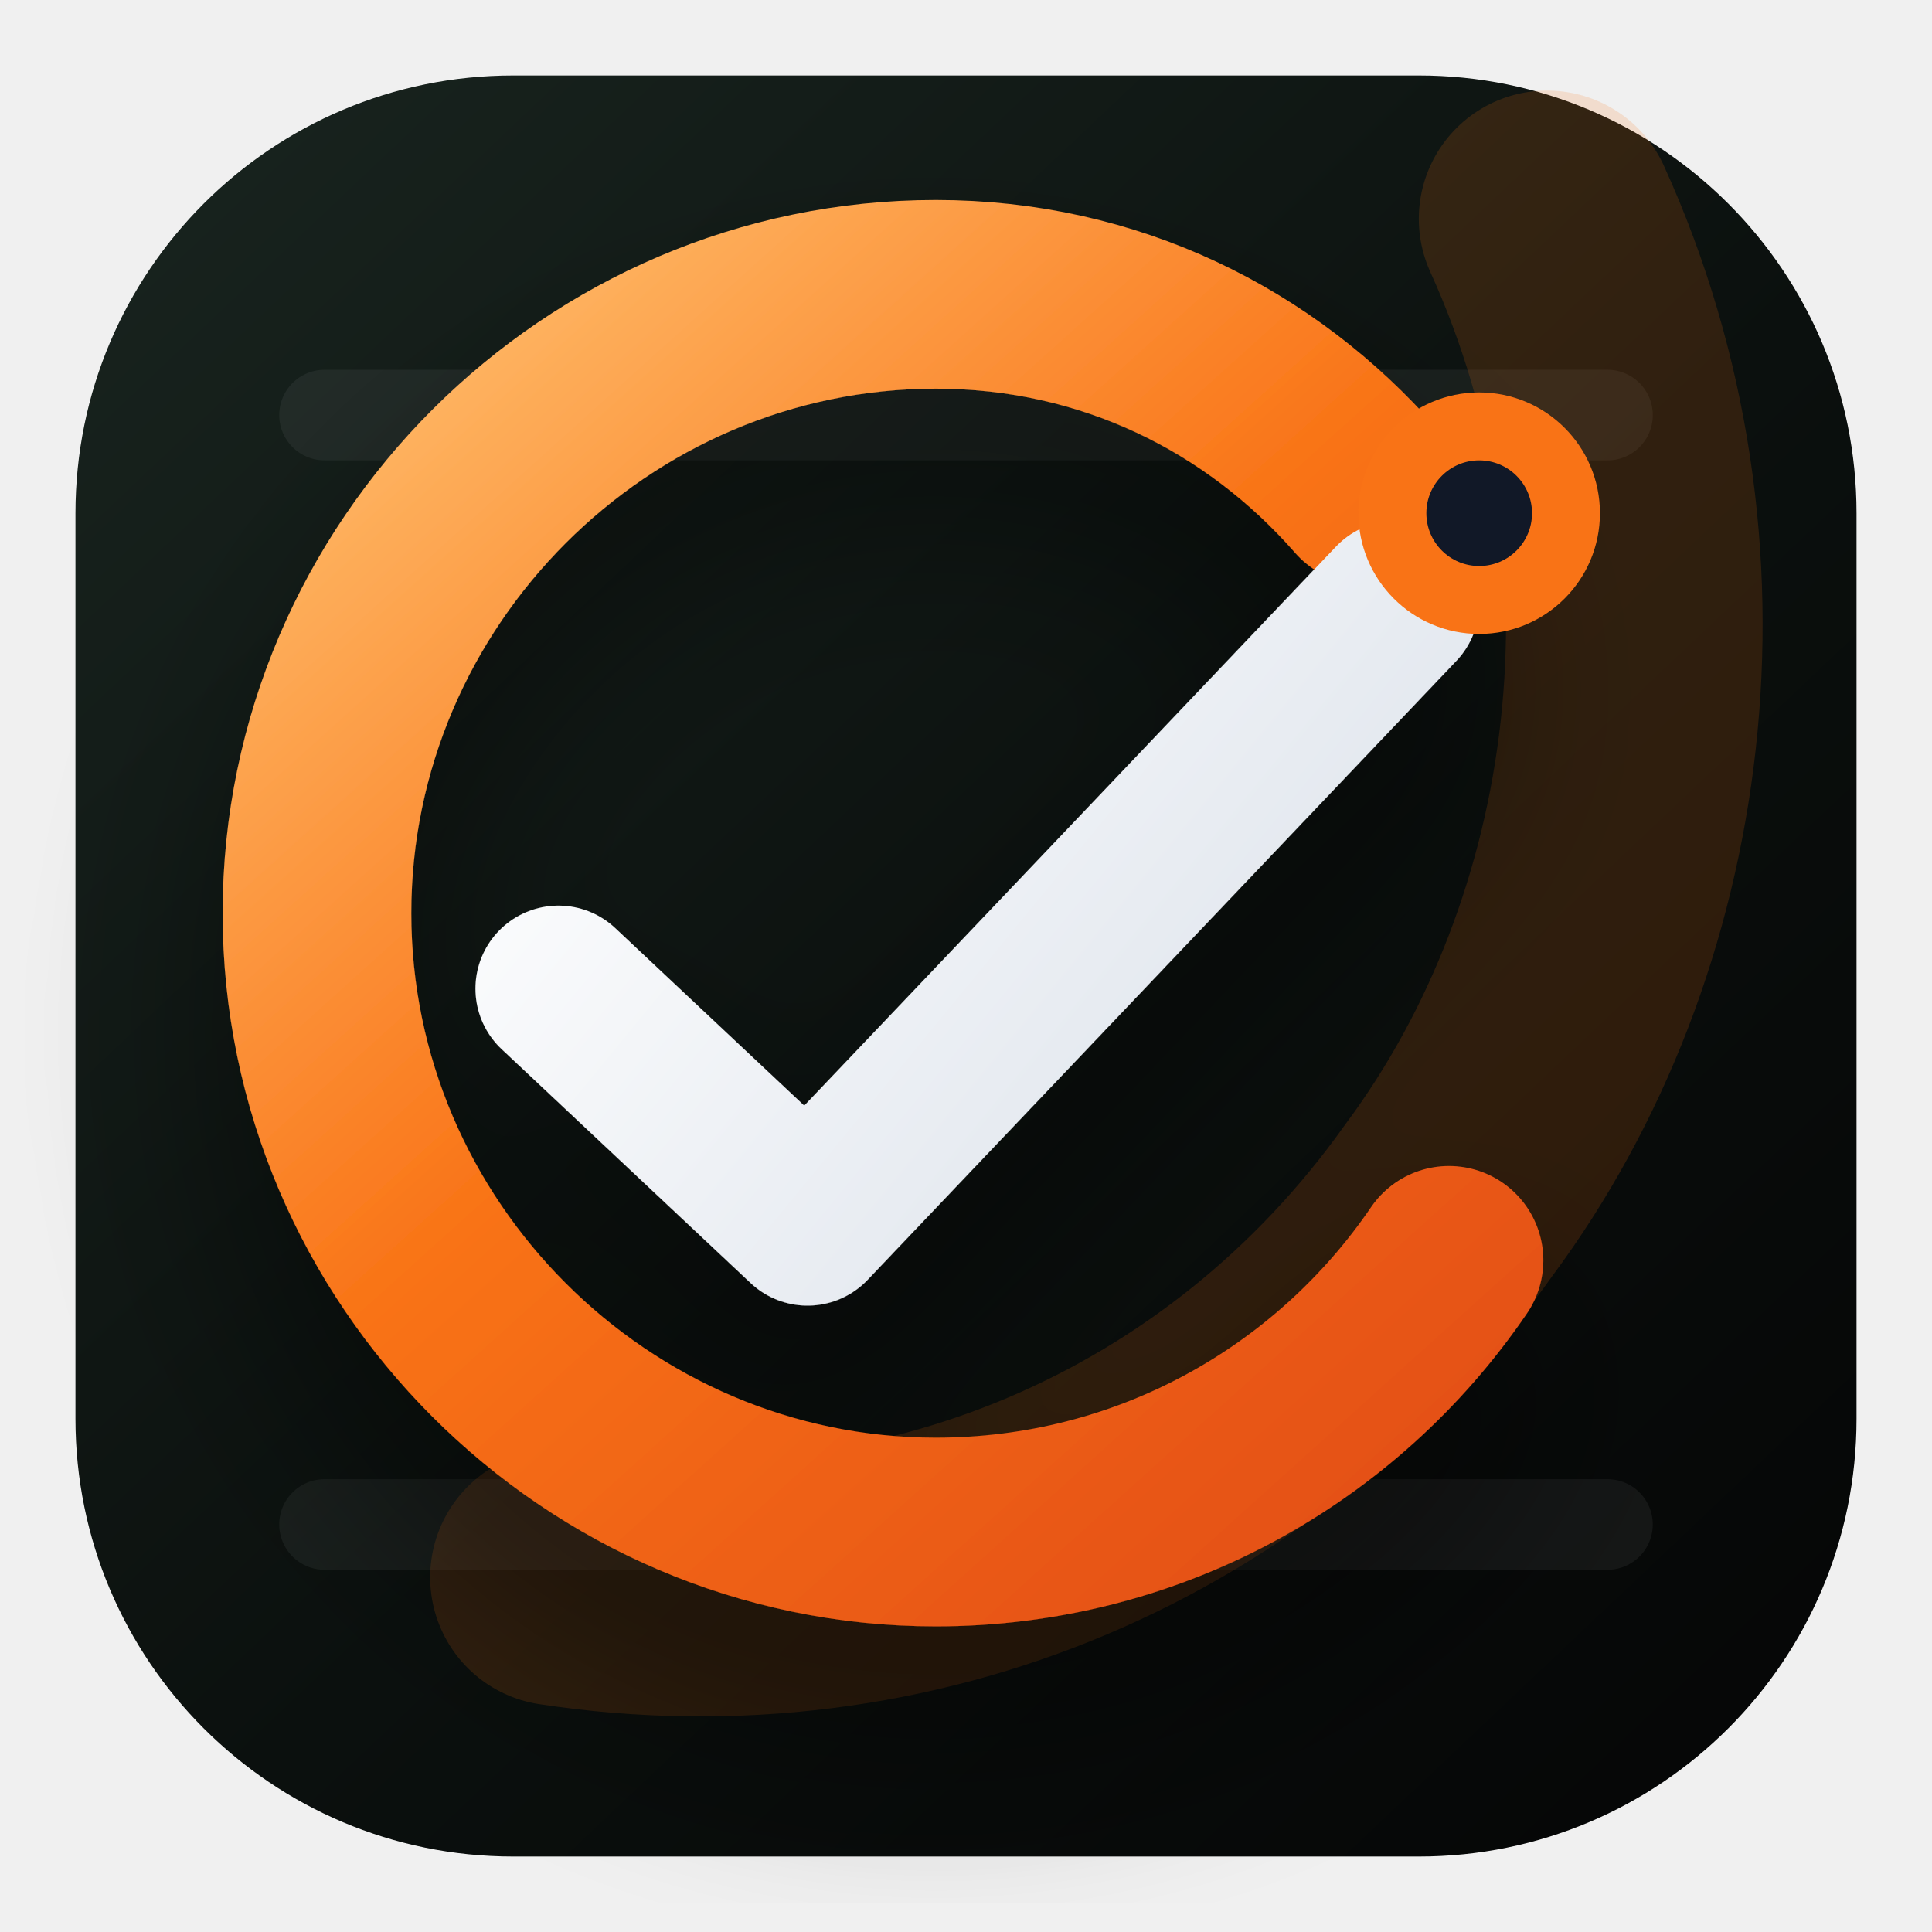
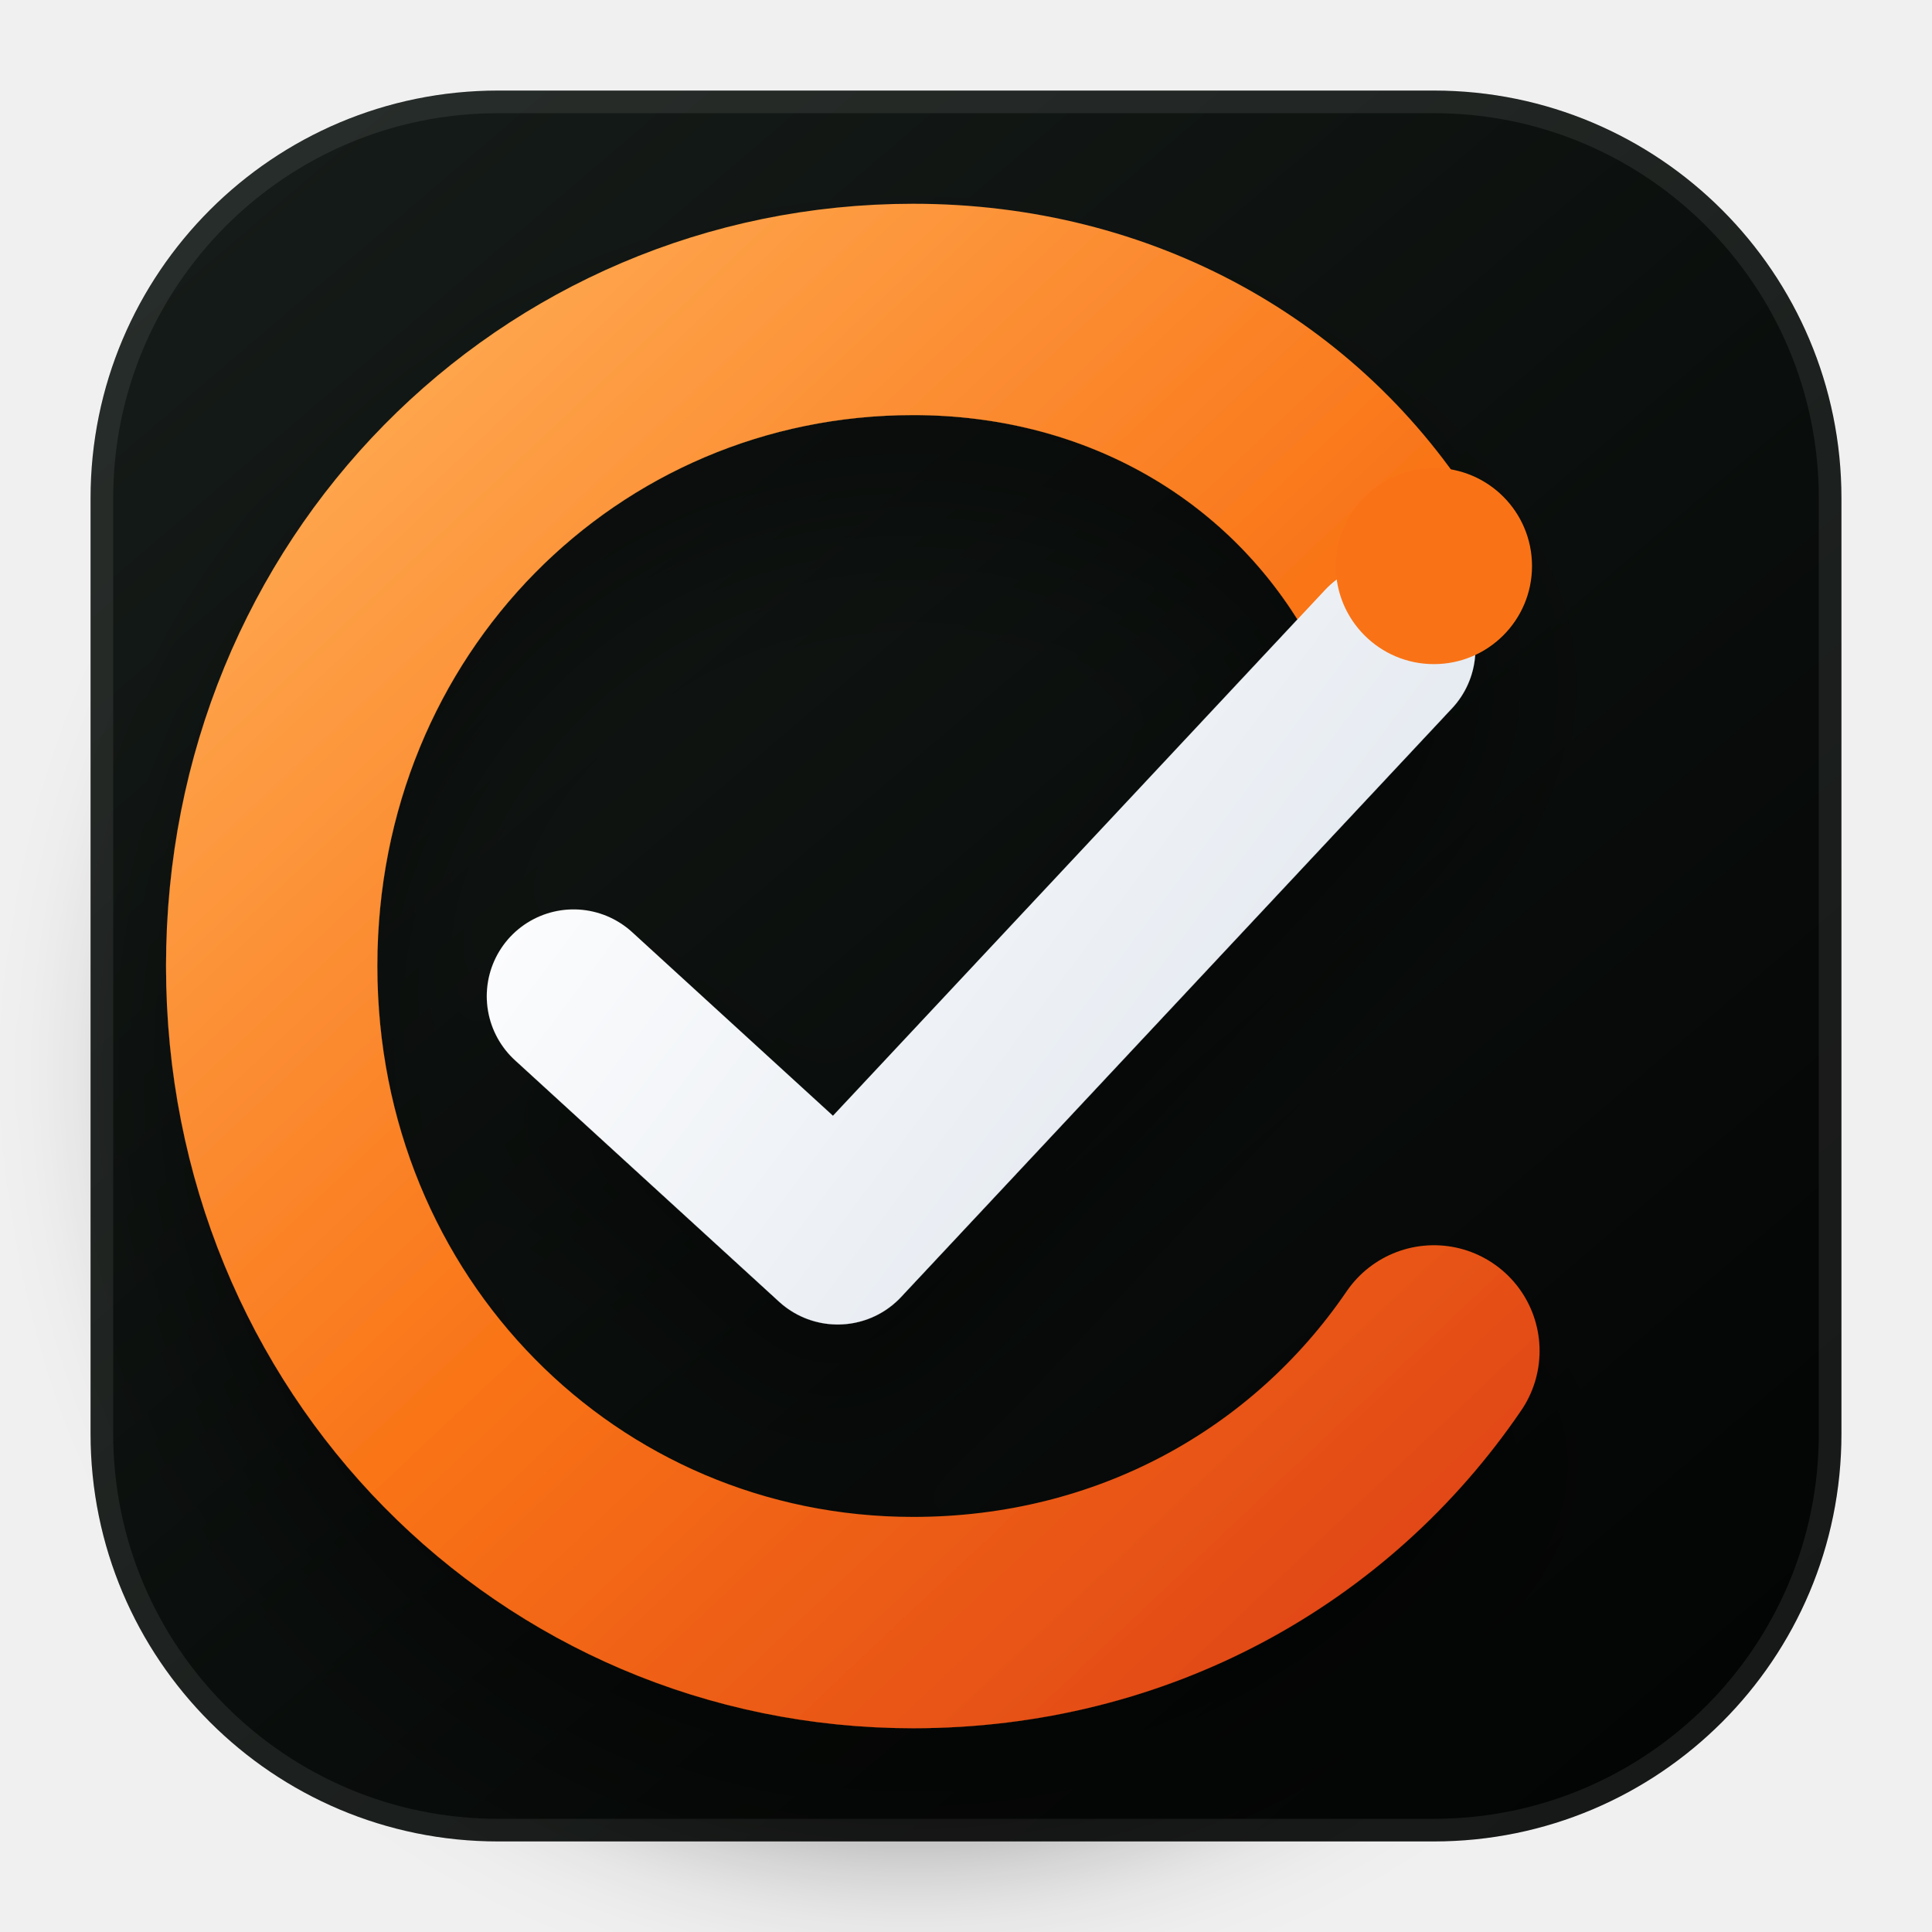
<svg xmlns="http://www.w3.org/2000/svg" viewBox="0 0 256 256" role="img" aria-label="Churvox app icon">
  <defs>
-     <linearGradient id="shell" x1="24" y1="16" x2="236" y2="240" gradientUnits="userSpaceOnUse">
-       <stop stop-color="#18231e" />
-       <stop offset="0.54" stop-color="#0b100e" />
-       <stop offset="1" stop-color="#050606" />
+     <linearGradient id="bg" x1="36" y1="20" x2="220" y2="236" gradientUnits="userSpaceOnUse">
+       <stop stop-color="#151b18" />
+       <stop offset="0.58" stop-color="#090d0b" />
+       <stop offset="1" stop-color="#030404" />
    </linearGradient>
-     <linearGradient id="heat" x1="48" y1="36" x2="212" y2="218" gradientUnits="userSpaceOnUse">
-       <stop stop-color="#ffc06f" />
-       <stop offset="0.42" stop-color="#f97316" />
-       <stop offset="1" stop-color="#de4519" />
+     <linearGradient id="orange" x1="44" y1="38" x2="210" y2="214" gradientUnits="userSpaceOnUse">
+       <stop stop-color="#ffad55" />
+       <stop offset="0.5" stop-color="#f97316" />
+       <stop offset="1" stop-color="#dc3f17" />
    </linearGradient>
-     <linearGradient id="steel" x1="76" y1="80" x2="188" y2="172" gradientUnits="userSpaceOnUse">
+     <linearGradient id="white" x1="76" y1="86" x2="188" y2="170" gradientUnits="userSpaceOnUse">
      <stop stop-color="#ffffff" />
-       <stop offset="1" stop-color="#d7dee8" />
+       <stop offset="1" stop-color="#dce3ec" />
    </linearGradient>
-     <filter id="lift" x="-30%" y="-30%" width="160%" height="160%">
-       <feDropShadow dx="0" dy="16" stdDeviation="12" flood-color="#000000" flood-opacity="0.42" />
+     <filter id="shadow" x="-25%" y="-25%" width="150%" height="150%">
+       <feDropShadow dx="0" dy="14" stdDeviation="10" flood-color="#000000" flood-opacity="0.40" />
    </filter>
  </defs>
-   <rect x="10" y="10" width="236" height="236" rx="58" fill="url(#shell)" />
-   <path d="M43 55h170M43 202h170" stroke="#ffffff" stroke-opacity="0.055" stroke-width="12" stroke-linecap="round" />
-   <path d="M205 29c20 44 13 95-13 130-27 38-72 57-118 50" fill="none" stroke="#f97316" stroke-opacity="0.16" stroke-width="34" stroke-linecap="round" />
-   <g filter="url(#lift)">
-     <path d="M181 65c-14-16-34-26-57-26-45 0-82 37-82 82s37 82 82 82c28 0 53-14 68-36" fill="none" stroke="url(#heat)" stroke-width="25" stroke-linecap="round" />
-     <path d="M74 131l33 31 78-82" fill="none" stroke="url(#steel)" stroke-width="22" stroke-linecap="round" stroke-linejoin="round" />
+   <rect x="12" y="12" width="232" height="232" rx="54" fill="url(#bg)" />
+   <rect x="13.5" y="13.5" width="229" height="229" rx="52.5" fill="none" stroke="#ffffff" stroke-opacity="0.08" stroke-width="3" />
+   <g filter="url(#shadow)">
+     <path d="M184 75C171 54 148 41 121 41C74 41 36 79 36 128C36 177 74 215 121 215C150 215 175 201 190 179" fill="none" stroke="url(#orange)" stroke-width="28" stroke-linecap="round" />
+     <path d="M76 132L111 164L184 86" fill="none" stroke="url(#white)" stroke-width="23" stroke-linecap="round" stroke-linejoin="round" />
  </g>
-   <circle cx="196" cy="68" r="16" fill="#f97316" />
-   <circle cx="196" cy="68" r="7" fill="#111827" />
+   <circle cx="190" cy="75" r="13" fill="#f97316" />
</svg>
